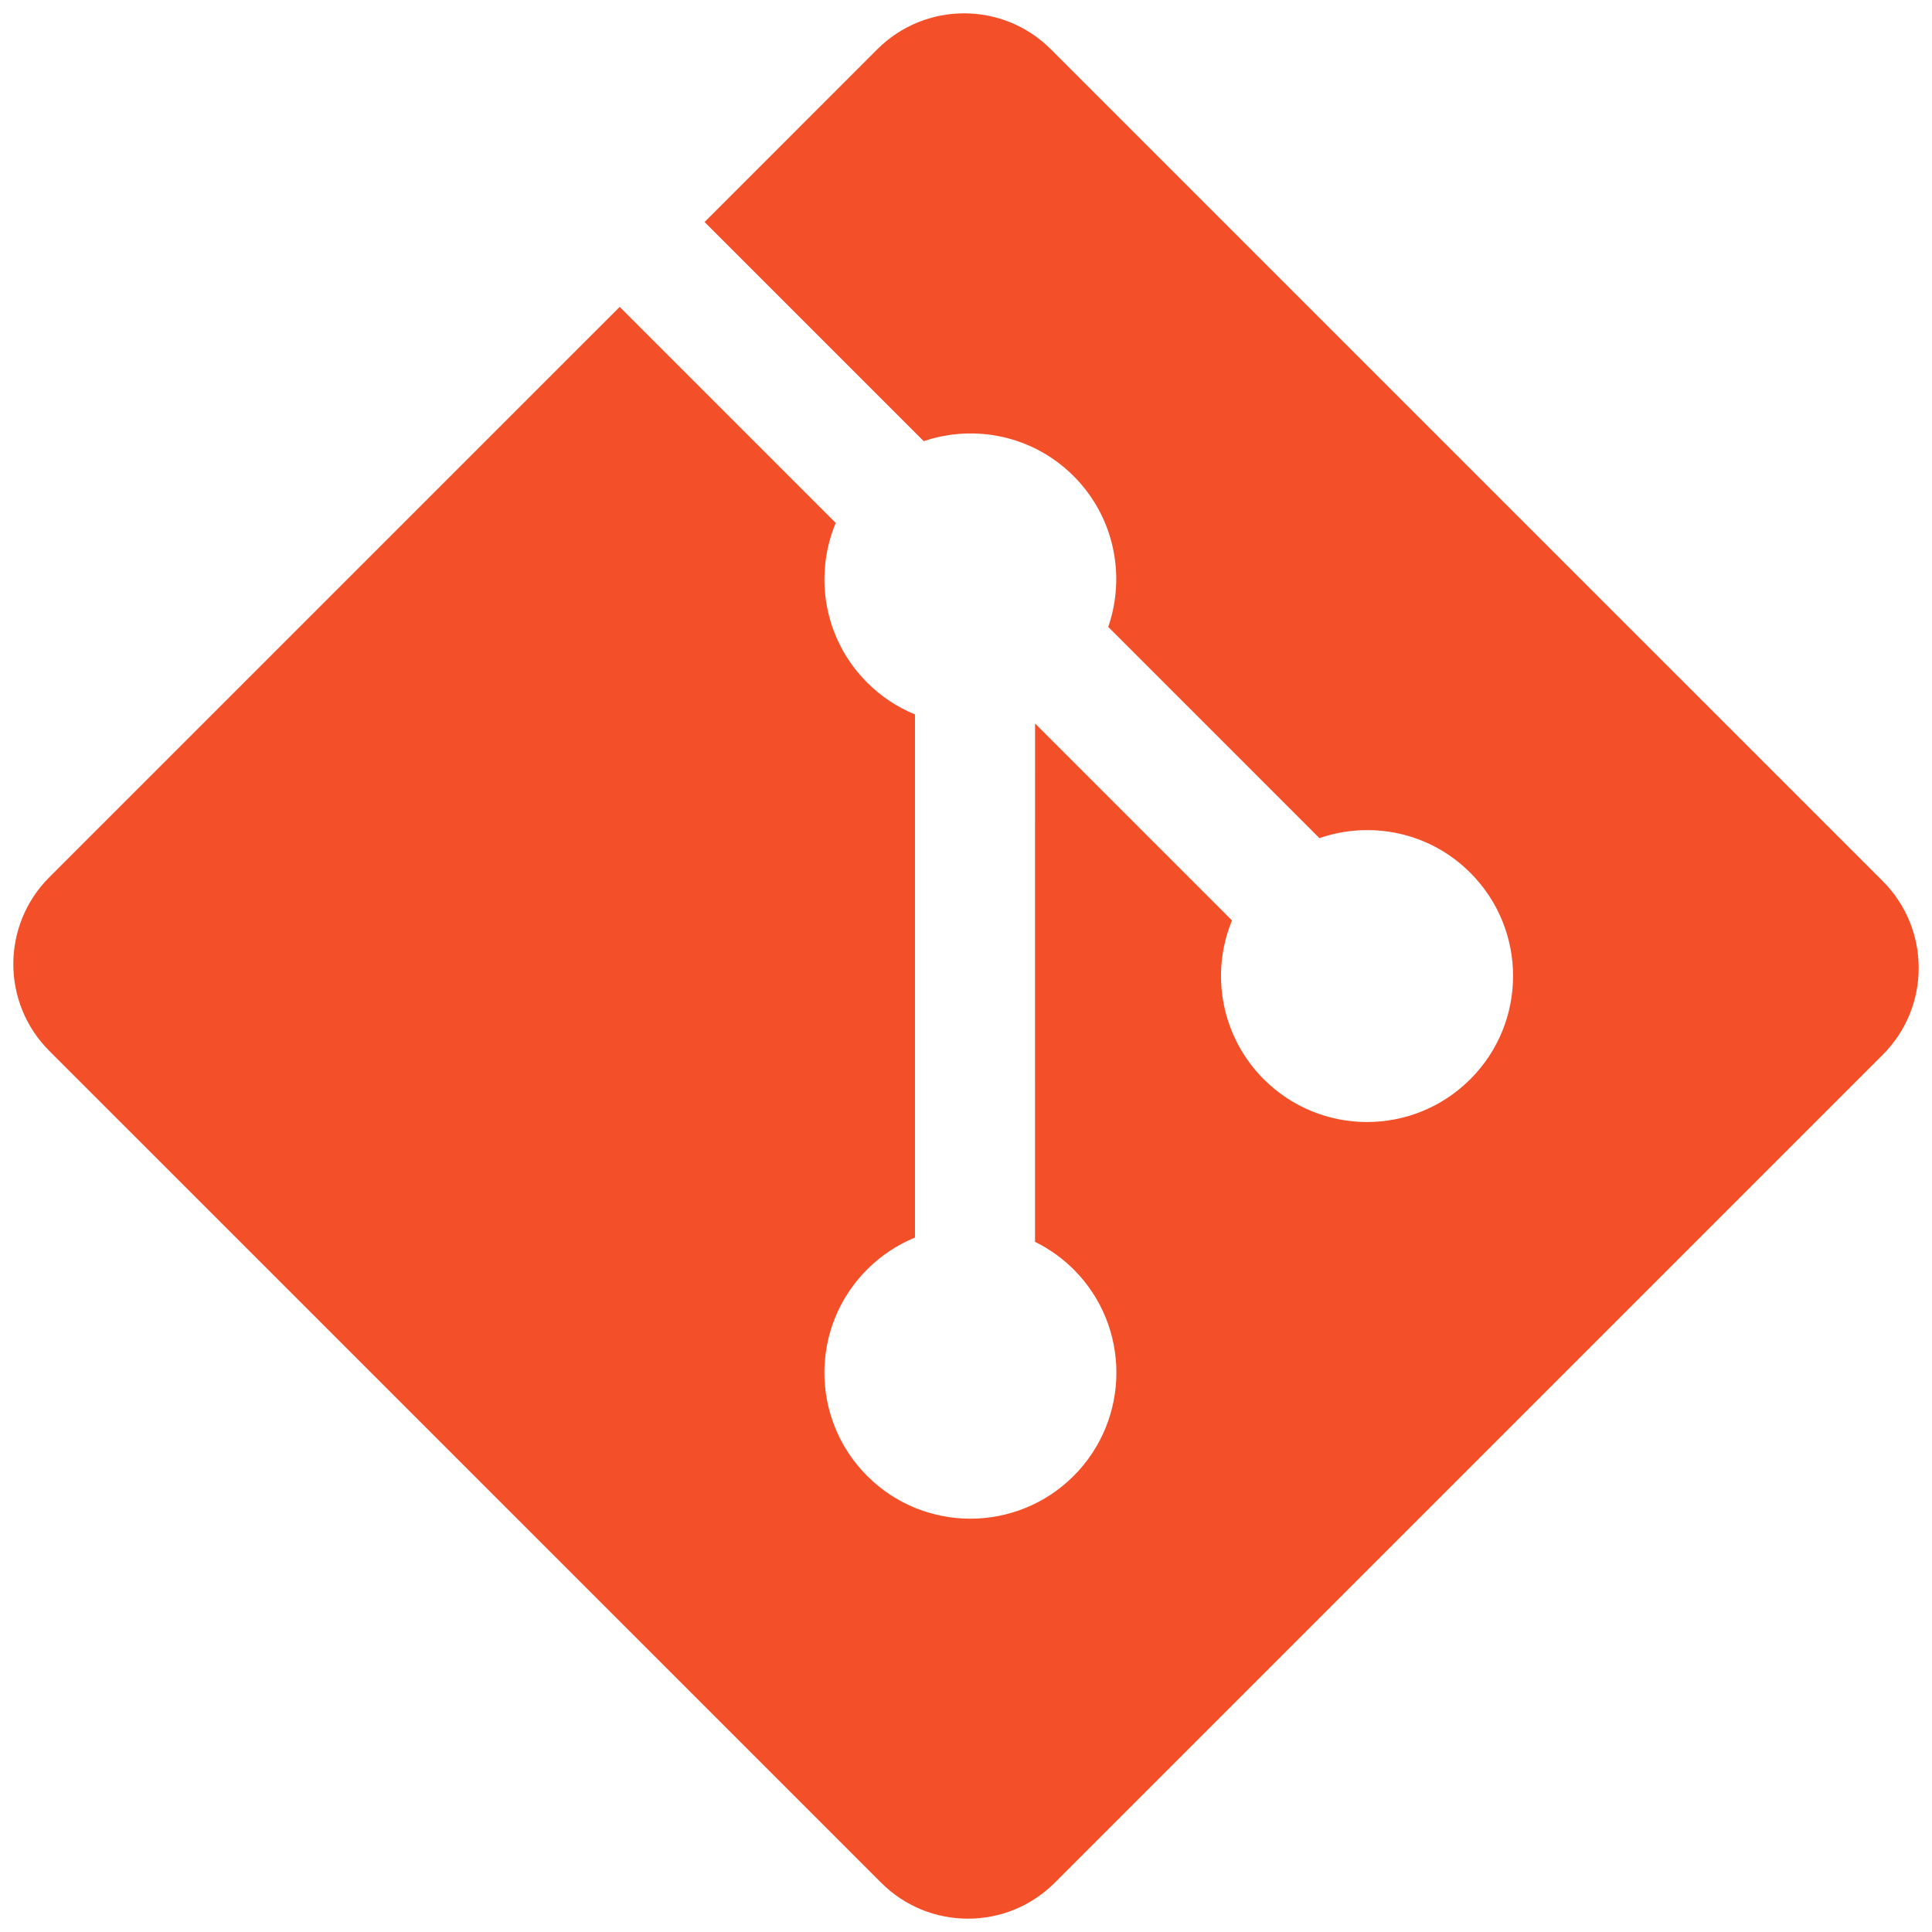
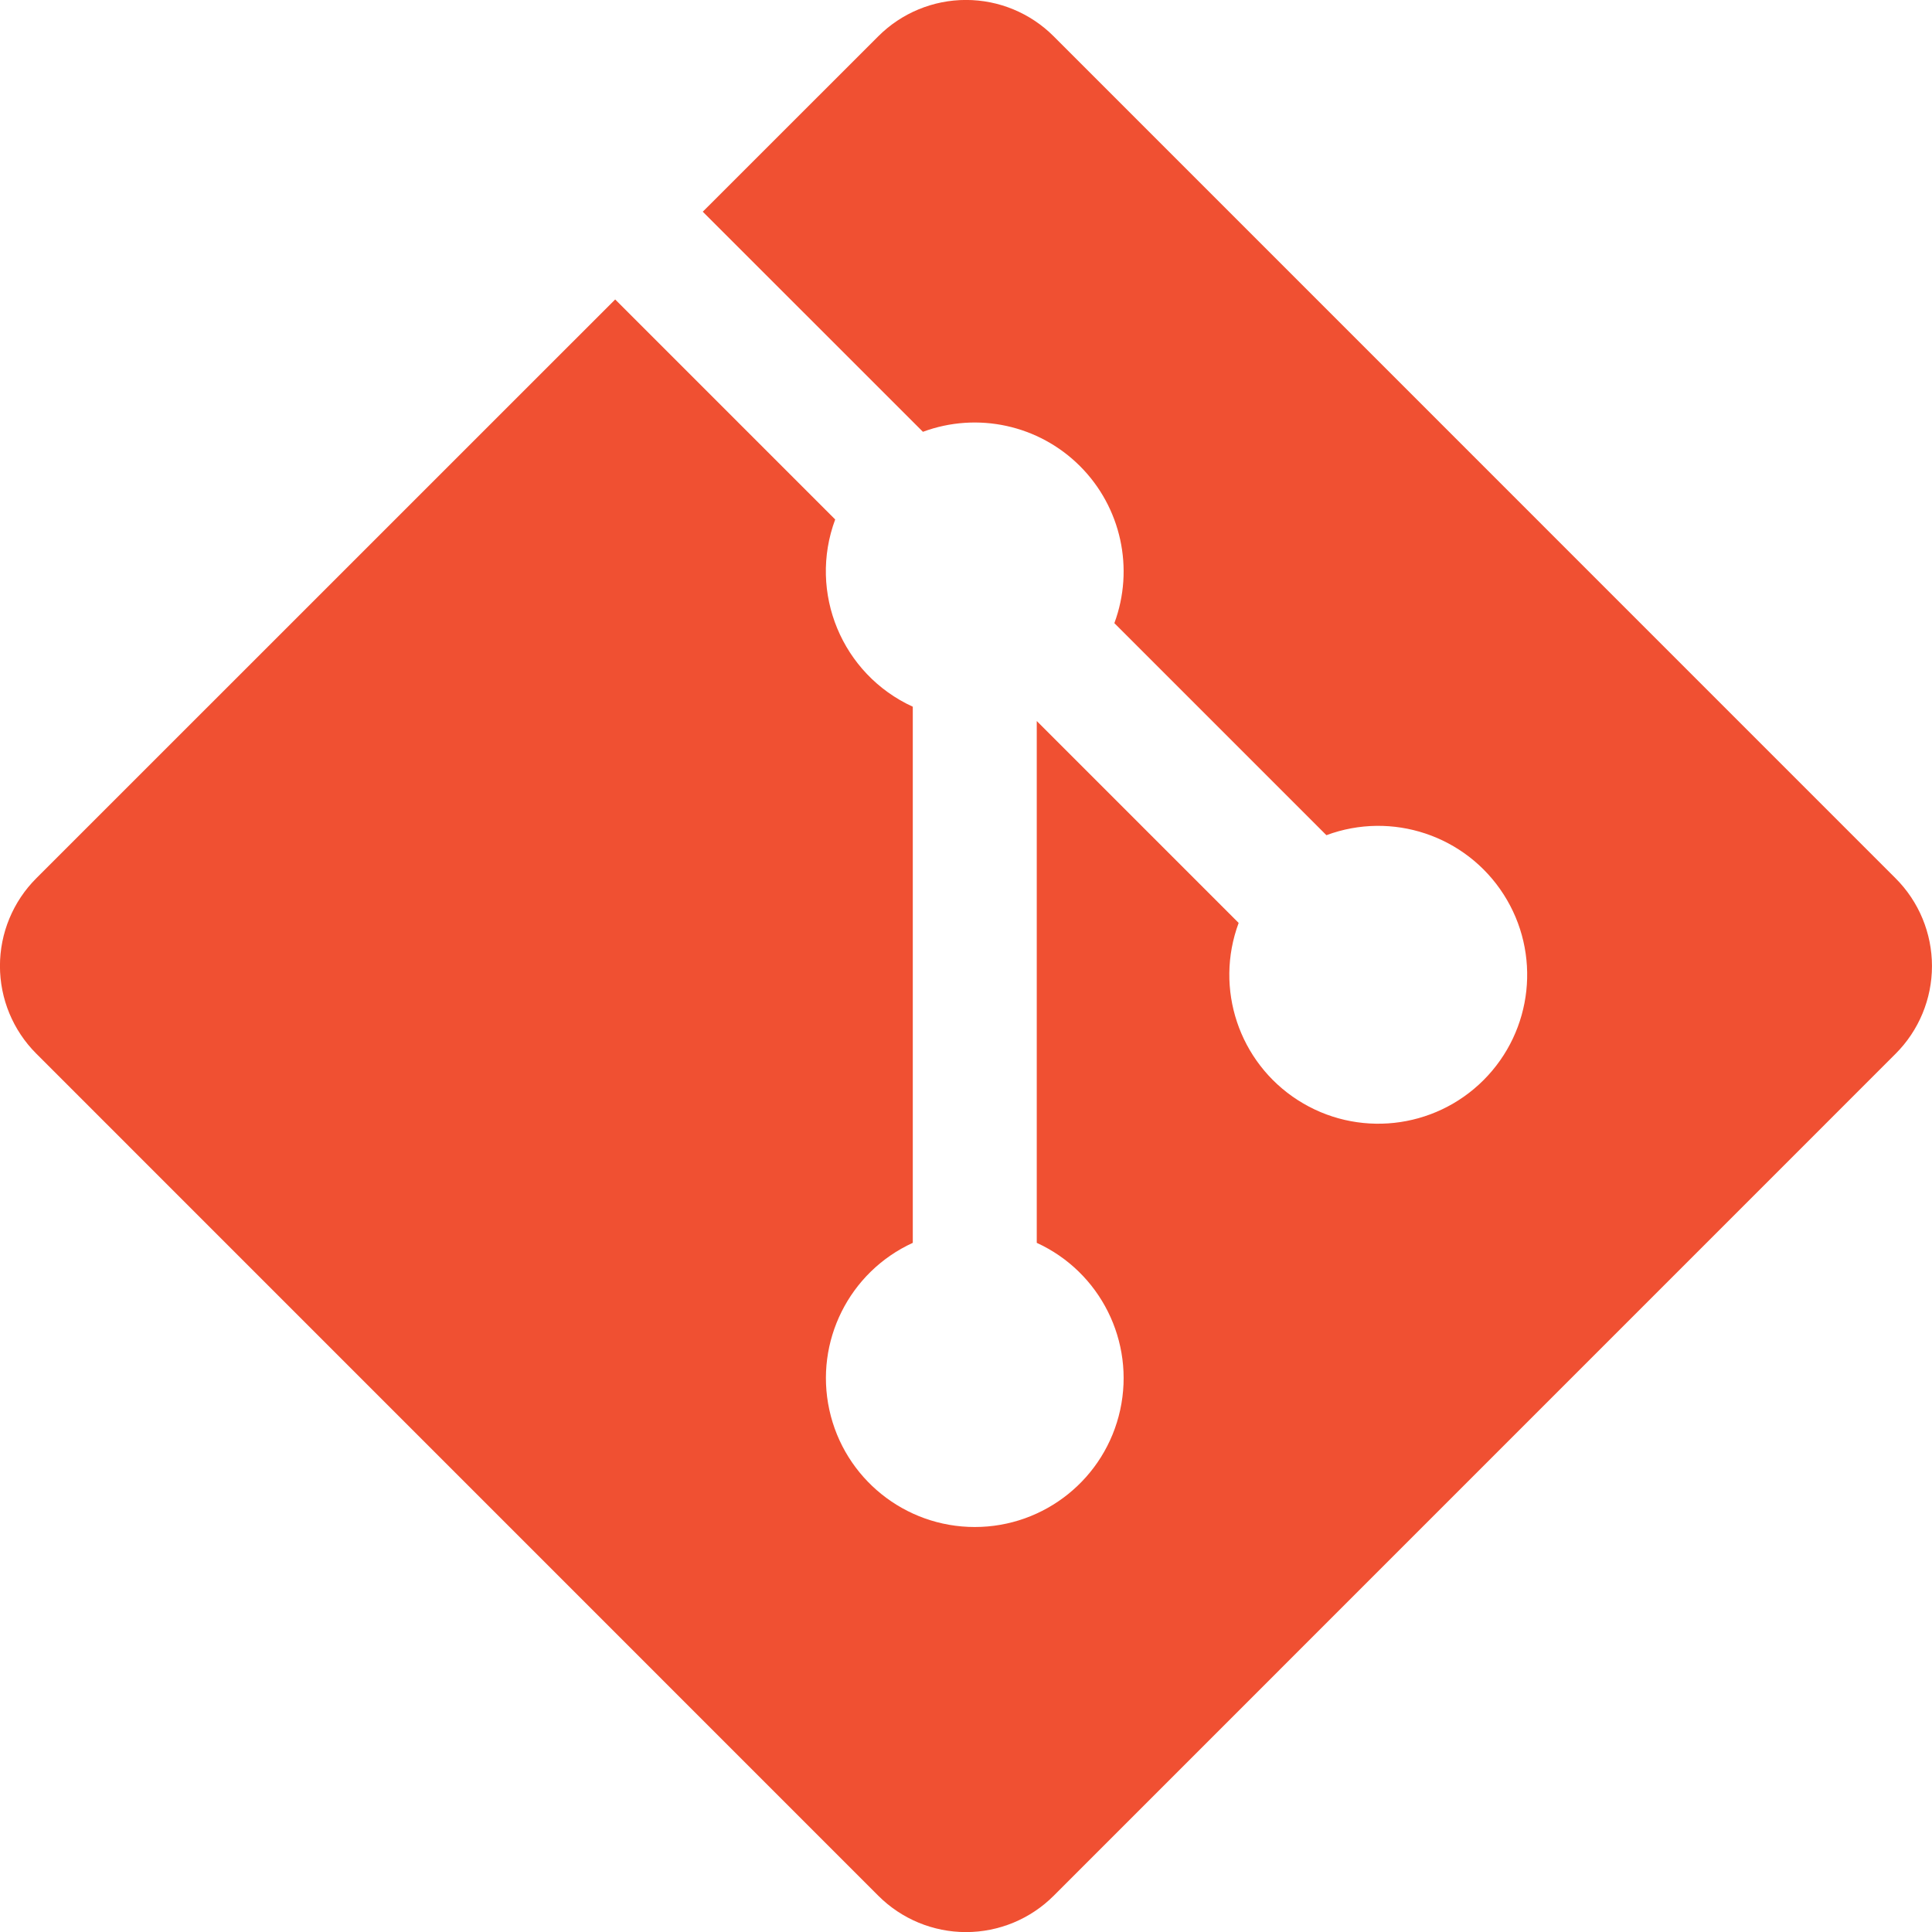
- <svg xmlns="http://www.w3.org/2000/svg" viewBox="0 0 128 128">
-   <path fill="#F34F29" d="M124.737 58.378L69.621 3.264c-3.172-3.174-8.32-3.174-11.497 0L46.68 14.71l14.518 14.518c3.375-1.139 7.243-.375 9.932 2.314 2.703 2.706 3.461 6.607 2.294 9.993l13.992 13.993c3.385-1.167 7.292-.413 9.994 2.295 3.78 3.777 3.78 9.9 0 13.679a9.673 9.673 0 01-13.683 0 9.677 9.677 0 01-2.105-10.521L68.574 47.933l-.002 34.341a9.708 9.708 0 012.559 1.828c3.778 3.777 3.778 9.898 0 13.683-3.779 3.777-9.904 3.777-13.679 0-3.778-3.784-3.778-9.905 0-13.683a9.65 9.65 0 013.167-2.11V47.333a9.581 9.581 0 01-3.167-2.111c-2.862-2.86-3.551-7.06-2.083-10.576L41.056 20.333 3.264 58.123a8.133 8.133 0 000 11.5l55.117 55.114c3.174 3.174 8.32 3.174 11.499 0l54.858-54.858a8.135 8.135 0 00-.001-11.501z" />
+ <svg xmlns="http://www.w3.org/2000/svg" fill="#F05032" role="img" viewBox="0 0 24 24">
+   <path d="M13.09 23.549a1.54 1.54 0 0 1-2.18 0L.451 13.089a1.54 1.54 0 0 1 0-2.179l7.191-7.19 2.733 2.733a1.85 1.85 0 0 0 .964 2.326v6.66a1.849 1.849 0 1 0 1.54 0V8.957l2.508 2.508a1.85 1.85 0 1 0 1.09-1.09l-2.634-2.634a1.85 1.85 0 0 0-2.378-2.377L8.73 2.63 10.91.451a1.54 1.54 0 0 1 2.179 0l10.459 10.46a1.54 1.54 0 0 1 0 2.179z" />
</svg>
